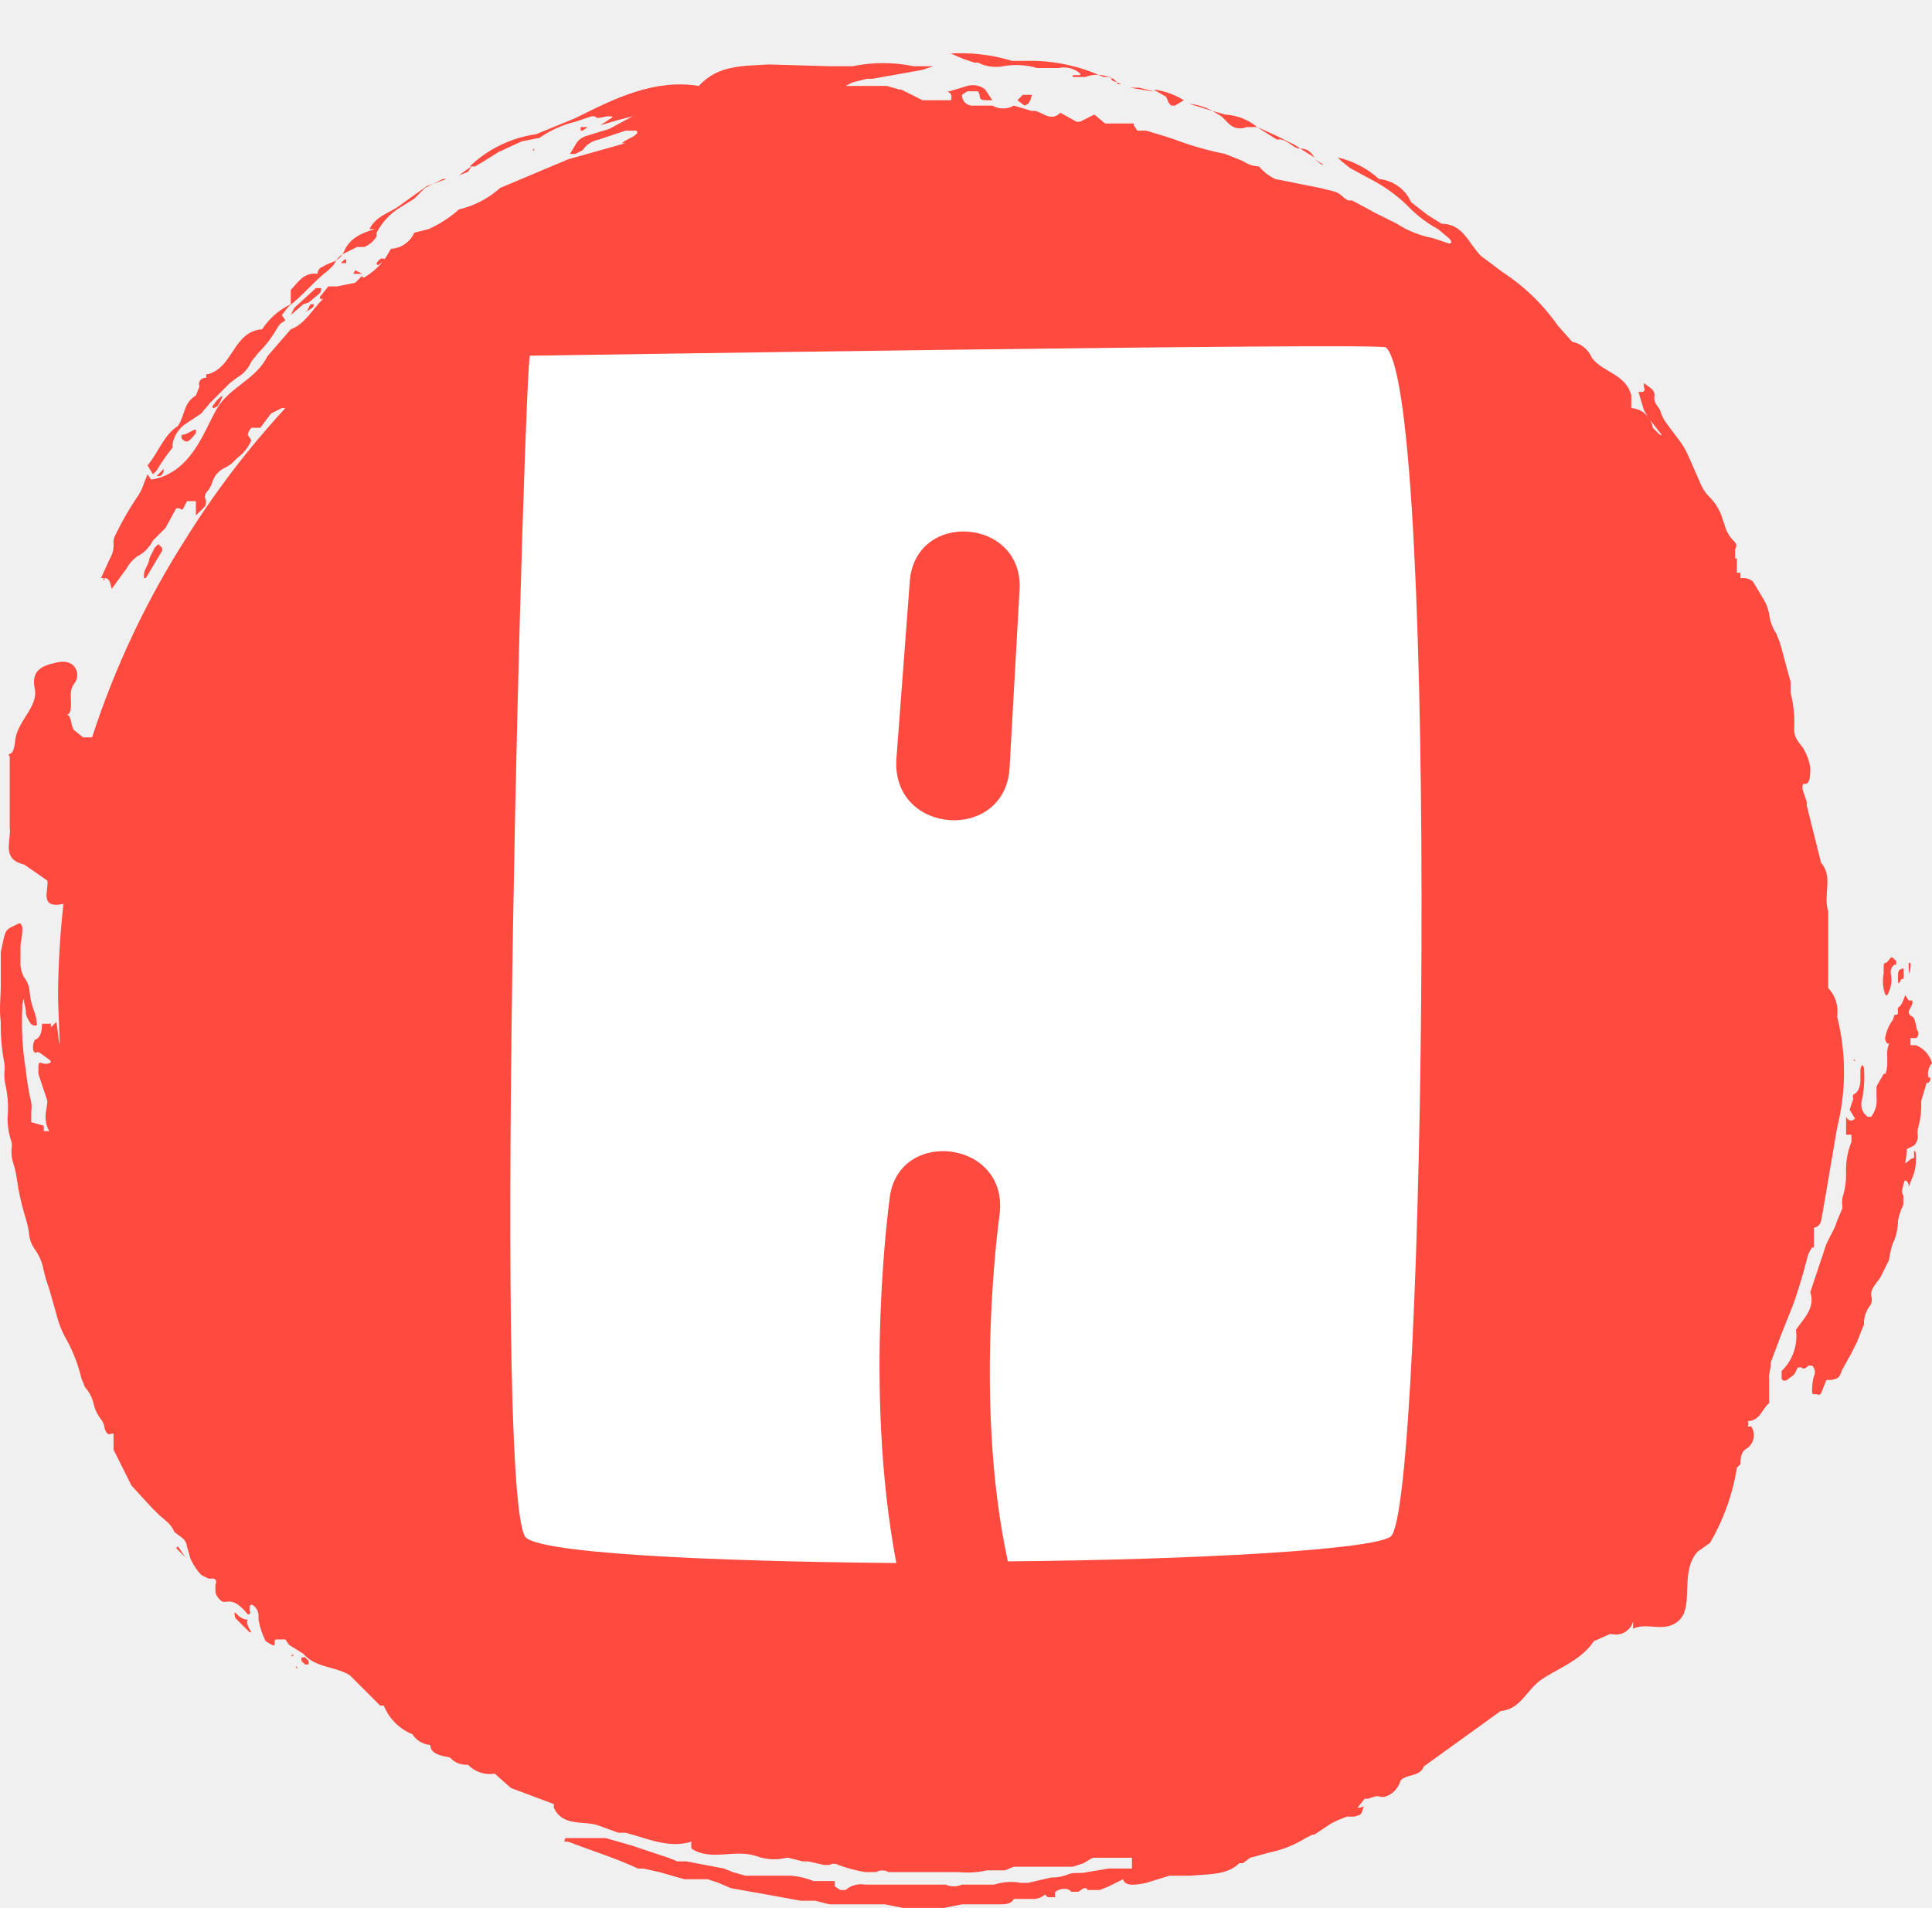
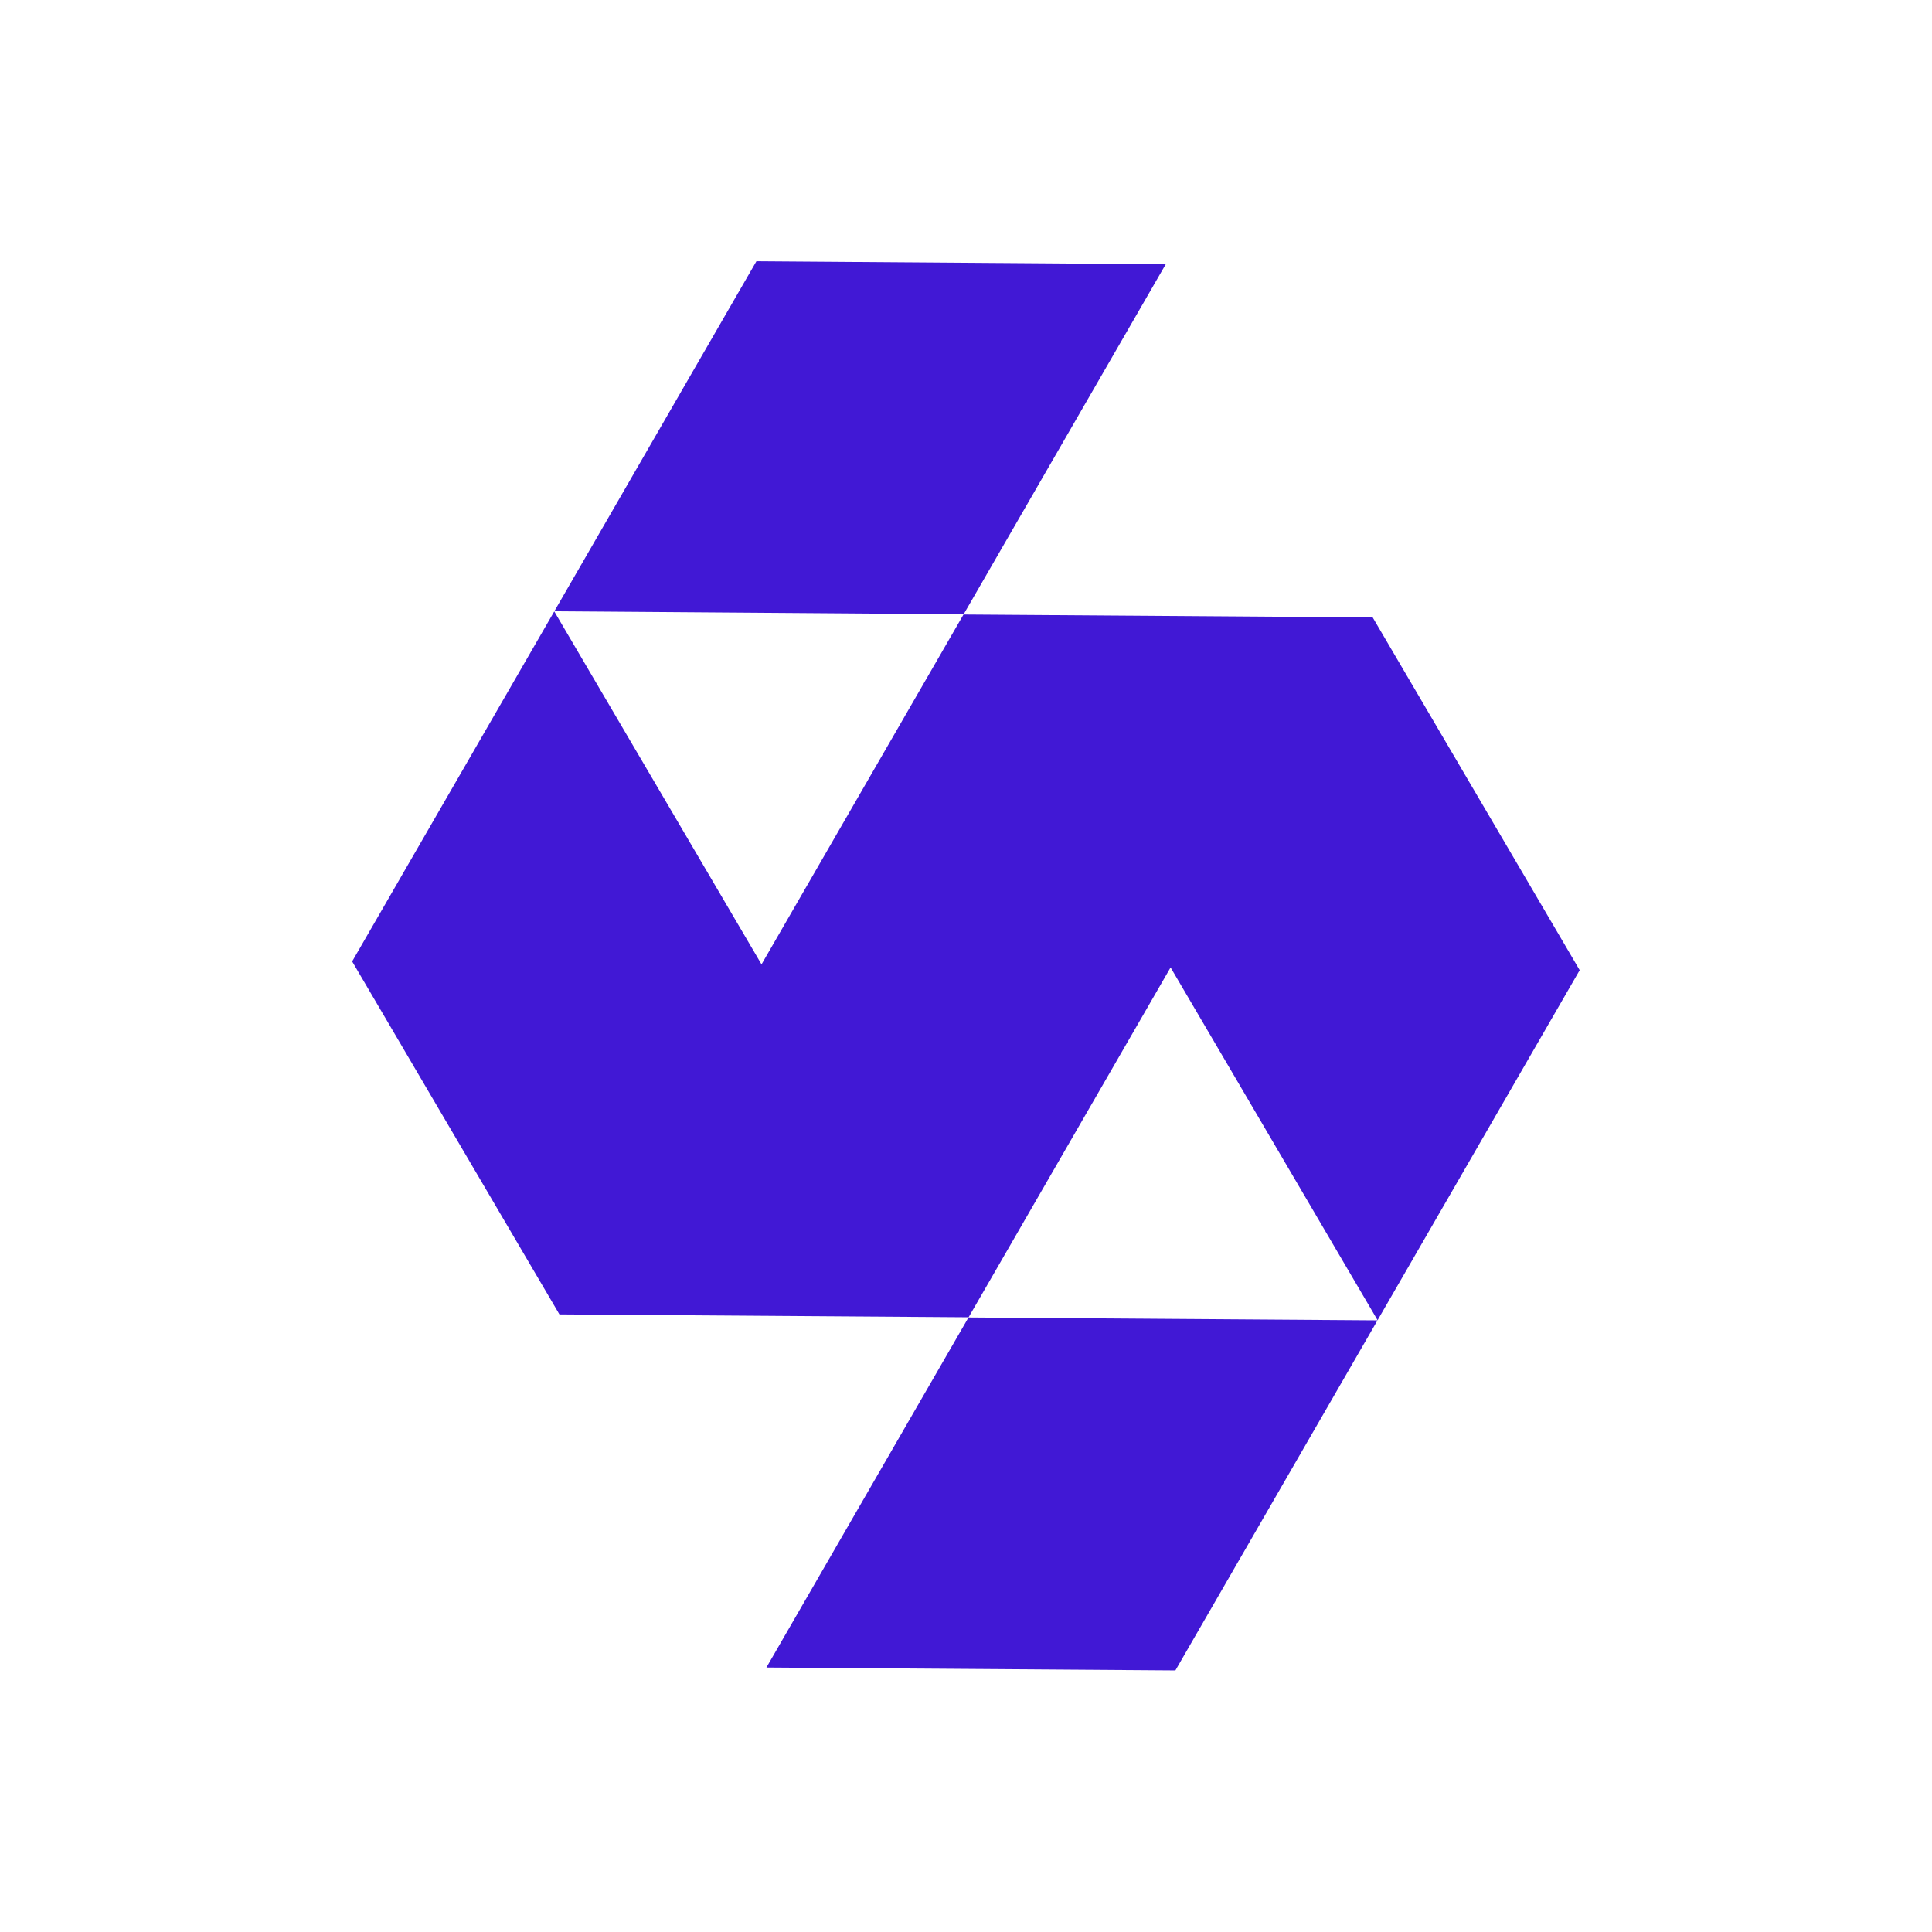
- <svg xmlns="http://www.w3.org/2000/svg" width="308.761" height="304.916" viewBox="0 0 106.008 104.687" class="css-1j8o68f" version="1.1" id="svg23">
-   <defs id="SvgjsDefs2684" />
-   <g id="SvgjsG2685" featurekey="rootContainer" transform="matrix(0.9820593,0,0,0.9820593,-0.05456052,0)" fill="#ff4a3f">
-     <g id="g17">
-       <path d="M19.8 15.3h.5l-.4-.2zm.5.1zm.8-.7c0 .1 0 .1.1.1l.4-.3c-.2-.1-.3-.1-.5.2zm.4-.2zm-4.1 2.3zm-.2.6l.3-.2c.1-.1.1-.2.1-.2h-.2l-.2.4c-.1-.1-.1 0 0 0zm2.2-2.9h-.1l-.2.2h.3zm-2.1 2.4l.6-.5c.1-.1.1-.2.1-.3h-.3l-1.2 1.1-.2.4.7-.6zm-1.1.8z" id="path3" />
-       <path d="M9.7 25v-.2a1.7 1.7 0 0 1 .7-1.1l.9-.6.5-.6.7-.7.4-.4.4-.3a1.9 1.9 0 0 0 .8-.9l.4-.5a5.9 5.9 0 0 0 1-1.3l.2-.3.3-.2-.2-.3.4-.5c.8-.6 1.4-1.4 2.2-2l.3-.3a1.4 1.4 0 0 1 .5-.6l.8-.4h.4a1.4 1.4 0 0 0 .7-.6V13a3.5 3.5 0 0 1 1.3-1.4l.8-.5.2-.2.4-.4 1-.5h.2l-1.1.4-1.4 1c-.6.5-1.4.6-1.8 1.4h.3c-.7.2-1.4.5-1.7 1.2s-.8.6-1.2.9a.4.4 0 0 0-.3.4c-.8-.1-1.1.5-1.5.9v.8a3.9 3.9 0 0 0-1.6 1.4c-1.6.1-1.6 2.1-3 2.5h-.1a.2.2 0 0 0 0 .2c-.3 0-.5.2-.4.5l-.2.5c-.7.4-.6 1.1-1 1.7-.8.5-1.1 1.5-1.7 2.2l.3.5.2-.2a11.6 11.6 0 0 1 .9-1.3zM53.9 3.3l.6.2h.2a2.2 2.2 0 0 0 1.4.2 4.1 4.1 0 0 1 1.9.1h1.2a1.4 1.4 0 0 1 1.2.3.1.1 0 0 1 0 .1H60a.1.1 0 0 0 0 .1h.7a1.8 1.8 0 0 1 1.3 0c.2 0 .1.1.2.2l.5.2h-.2c-.2-.4-.5-.4-.8-.4a9.7 9.7 0 0 0-4.3-.9h-.8A9.8 9.8 0 0 0 53 3h.2zm7.3 3.1zM50.3 4.7zm10.9 1.7h.2-.2zM19 14.7zm32.1-10zm17.6 2.2a.9.9 0 0 0 1 .2h.6a3.1 3.1 0 0 0-1.8-.7l-.7-.2.5.3zm-3.4-1.3c0 .1.1.2.2.3h.2l.5-.3a4.2 4.2 0 0 0-1.7-.6l.7.4zm7.4 2.7l.8.5c-.2-.3-.4-.5-.8-.5z" id="path5" />
-       <path d="M99 76.1l.6-1.6.6-1.5c.2-.5.6-1.8.8-2.6a1.7 1.7 0 0 1 .3-.7h.1v-1.1c.5-.1.4-.6.5-.9l.8-4.7a12.7 12.7 0 0 0 0-6.2 1.9 1.9 0 0 0-.5-1.6v-4.3c-.3-.9.3-1.9-.4-2.7L101 45a.4.4 0 0 0 0-.2l-.2-.6a.5.5 0 0 1 0-.4h.1c.3 0 .3-.5.3-.9a3 3 0 0 0-.4-1.1l-.3-.4a1.1 1.1 0 0 1-.2-.7 6.7 6.7 0 0 0-.2-2v-.6c-.2-.7-.4-1.5-.6-2.2l-.2-.5a2.5 2.5 0 0 1-.4-1.1 2.5 2.5 0 0 0-.3-.8l-.6-1a.8.8 0 0 0-.6-.2h-.1V32h-.2v-.8H97V31a.4.4 0 0 0 0-.1v-.2c.1-.2.1-.3-.1-.5a1.8 1.8 0 0 1-.4-.6l-.2-.6a2.9 2.9 0 0 0-.7-1.2 2.2 2.2 0 0 1-.5-.7l-.7-1.6a4.3 4.3 0 0 0-.6-1l-.6-.8a2.4 2.4 0 0 1-.4-.8l-.2-.3a.6.6 0 0 1-.1-.5.5.5 0 0 0-.2-.4l-.4-.3v.2c.1.2 0 .3-.1.3h-.2l.3 1 .3.5.7.9h-.1l-.2-.2-.2-.2a1.3 1.3 0 0 0-1.2-1.1v-.7c-.3-1.2-1.6-1.3-2.2-2.1a1.5 1.5 0 0 0-1.1-.9l-.8-.9a11.3 11.3 0 0 0-3.1-3l-.8-.6-.4-.3c-.7-.7-1-1.8-2.2-1.8l-.8-.5-.9-.7a2.2 2.2 0 0 0-1.8-1.3 5.1 5.1 0 0 0-2.3-1.2l.2.2.5.4 1.3.7a8.5 8.5 0 0 1 2.1 1.6 6.8 6.8 0 0 0 1.5 1.1l.6.5c.1.1.2.2.1.3H81l-.9-.3a5.6 5.6 0 0 1-2-.8l-1.2-.6-1.3-.7h-.2c-.3-.1-.4-.4-.8-.5l-.8-.2-2.5-.5a2.6 2.6 0 0 1-.9-.7 1.7 1.7 0 0 1-.9-.3l-1-.4a18.1 18.1 0 0 1-2.8-.8l-.6-.2-1-.3h-.5l-.2-.3v-.1h-1.6l-.6-.5-.4.2-.4.2h-.2l-.9-.5c-.6.6-1.1-.2-1.6-.1l-1-.3a1.2 1.2 0 0 1-1.2 0h-1.2a.6.6 0 0 1-.5-.6l.3-.2h.6a.7.7 0 0 1 .1.3c0 .2.2.2.5.2h.2l-.4-.6a1.1 1.1 0 0 0-1-.2l-1 .3H53c.3.2.2.3.2.5h-1.6l-.4-.2-.8-.4h-.1l-.7-.2h-2.3l.4-.2.8-.2h.3l1.7-.3 1.1-.2.6-.2h-1.1a8.4 8.4 0 0 0-3.4 0h-1.3L43 3.6c-1.4.1-2.8 0-3.9 1.2-2.5-.4-4.7.7-6.9 1.8l-2.2.9a6.7 6.7 0 0 0-3.7 1.8h.3l.5-.3.8-.5 1.3-.6 1-.2a6 6 0 0 1 2-.9l.9-.3h.2c.1.2.5 0 .7 0h.2c.1 0 .1.1 0 .1l-.6.4 1-.3.8-.2-1.3.7-1.3.4a1 1 0 0 0-.6.5l-.3.5h.3l.4-.2a1.4 1.4 0 0 1 .9-.6l1.5-.5h.5a.1.1 0 0 1 .1.2c-.2.2-.6.3-.8.5h.2l-3.2.9-3.8 1.6a5.2 5.2 0 0 1-2.3 1.2 6.6 6.6 0 0 1-1.7 1.1l-.8.2a1.5 1.5 0 0 1-1.3.9l-.3.5a3.7 3.7 0 0 1-1.2 1.1h-.1v-.1l-.2.2-.2.2-1 .2h-.5l-.4.5c-.1.1-.1.2 0 .2h.1c-.6.6-1 1.4-1.8 1.7L15 19.9c-.6 1.2-1.8 1.6-2.6 2.6s-1.4 3.9-3.9 4.3l-.2-.3-.2.5a2.7 2.7 0 0 1-.4.8 16.9 16.9 0 0 0-1.2 2.1.8.8 0 0 0-.1.5 1.4 1.4 0 0 1-.2.8l-.5 1.1h.2c.3 0 .3.3.4.6l.8-1.1a2.2 2.2 0 0 1 .6-.7 2 2 0 0 0 .9-.9l.3-.3.4-.4.6-1.1h.2c.1.1.1.1.2 0l.2-.4h.5v.8l.5-.5a.5.5 0 0 0 0-.5.4.4 0 0 1 .1-.3 1.5 1.5 0 0 0 .3-.5 1.3 1.3 0 0 1 .8-.9l.3-.2.3-.3a2.4 2.4 0 0 0 .8-1l-.2-.3c0-.1.1-.3.2-.4h.5l.6-.8.6-.3h.2a48.8 48.8 0 0 0-5.5 7.2h-.1.1a48.4 48.4 0 0 0-5.3 11.2h-.5l-.5-.4c-.2-.2-.1-.7-.4-.9h.1c.3-.5-.1-1.2.3-1.7s.1-1.4-.9-1.2-1.5.5-1.3 1.5-1 1.8-1.1 2.9-.5.5-.3.9v3.9c.1.8-.5 1.8.8 2.1l1.3.9c.1.5-.5 1.6.9 1.3a49.2 49.2 0 0 0-.3 5c0 1.1.1 2.2.1 3.3v-.4c-.1-.4-.1-.8-.2-1.3l-.3.3v-.2h-.5c0 .5-.1.8-.4.9a.9.9 0 0 0-.1.5c0 .1.1.3.2.2s.4.2.7.4-.2.3-.4.2-.2.1-.2.3v.3l.5 1.5c0 .3-.1.6-.1.9a1.7 1.7 0 0 0 .2.8h-.3v-.3l-.7-.2v-.6a1.5 1.5 0 0 0 0-.5 14.6 14.6 0 0 1-.3-1.8 16.6 16.6 0 0 1-.2-3.5.9.9 0 0 1 .1-.5v.2a2.9 2.9 0 0 1 .1.5.8.8 0 0 0 .1.4c.1.2.2.4.4.4s.1-.1.1-.2a2.1 2.1 0 0 0-.1-.5 4.2 4.2 0 0 1-.3-1.3 1.5 1.5 0 0 0-.3-.7 1.6 1.6 0 0 1-.2-.9v-.8c0-.3.1-.6.1-.9a.5.5 0 0 0-.1-.4h-.1c-.8.4-.7.2-1 1.6V55c0 .7-.1 1.4 0 2.1a10.8 10.8 0 0 0 .2 2.3 1.8 1.8 0 0 1 0 .5 3.1 3.1 0 0 0 .1.9 5.9 5.9 0 0 1 .1 1.3 3.9 3.9 0 0 0 .2 1.7 1.2 1.2 0 0 1 0 .4 2.1 2.1 0 0 0 .1.8 4.9 4.9 0 0 1 .2.9 14 14 0 0 0 .5 2.2 5 5 0 0 1 .2 1 1.7 1.7 0 0 0 .3.7 2.9 2.9 0 0 1 .5 1.2 8.5 8.5 0 0 0 .3 1l.4 1.4a5.4 5.4 0 0 0 .6 1.5 8.5 8.5 0 0 1 .8 2.1l.2.5a2.1 2.1 0 0 1 .5 1 2.1 2.1 0 0 0 .4.8 1 1 0 0 1 .2.5c.1.3.2.4.4.3h.1v.9l.5 1 .5 1 1.1 1.2.4.4c.3.3.7.5.9 1l.4.3a.7.7 0 0 1 .3.5l.2.7a3.3 3.3 0 0 0 .6.9l.4.2h.3a.2.2 0 0 1 .1.3 2.5 2.5 0 0 0 0 .5.9.9 0 0 0 .4.5h.2c.4-.1.8.2 1.2.7h.1c0-.1.1-.1 0-.2v-.2c0-.1.1-.2.2-.1a.7.7 0 0 1 .3.6v.2a4.3 4.3 0 0 0 .4 1.2c.5.3.5.3.5.1s0-.2.2-.2h.4l.2.3.8.5c.7.8 1.8.7 2.6 1.2l1.7 1.7h.2a2.9 2.9 0 0 0 1.6 1.6 1.3 1.3 0 0 0 1 .6c0 .5.6.6 1.1.7a1.2 1.2 0 0 0 .8.4h.2a1.7 1.7 0 0 0 1.5.5l.9.8 2.4.9v.2c.5 1.1 1.7.7 2.5 1l1.1.4h.4c1.2.3 2.4.9 3.7.5a.7.7 0 0 0 0 .4c1.1.7 2.4 0 3.6.4a2.9 2.9 0 0 0 1.7.1h.1l.8.2h.3l.9.2h.3a.5.5 0 0 1 .5 0 7.9 7.9 0 0 0 1.5.4h.6a.7.7 0 0 1 .7 0h3.9a5 5 0 0 0 1.6-.1h1l.5-.2H60l.6-.2.5-.3h2.2v.6H62l-1.2.2c-.4.1-.7 0-1 .1a2.4 2.4 0 0 1-1 .2l-1.3.3h-.4a3.1 3.1 0 0 0-1.5.1h-1.8a1.1 1.1 0 0 1-.9 0h-4.5a1.3 1.3 0 0 0-1.1.3H47l-.3-.2v-.3h-1.2a4.1 4.1 0 0 0-1.3-.3h-2.5l-.7-.2-.5-.2-2.1-.4h-.5l-.5-.2-2.1-.7-1.4-.4h-2.2c-.1 0-.1.1-.1.2h.2c1.3.5 2.6.9 3.9 1.5h.3l.9.2 1.4.4h1.3l.6.2.7.3 1.7.3 1.1.2 1.1.2h.8l.8.2h3.1l1 .2h2.3l1-.2H56c.4 0 .6-.1.7-.3h1a1 1 0 0 0 .8-.3c-.1.1 0 .1.1.2h.4v-.2c0-.1 0-.1.2-.2s.6-.1.7.1h.4l.3-.2c.2 0 .2 0 .2.1h.7l.5-.2.8-.4c.1.3.4.4 1.3.2l1.3-.4h1.2c.9-.1 2 0 2.7-.7h.2l.4-.3 1.1-.3a6.1 6.1 0 0 0 2-.8l.4-.2h.1l.9-.6.4-.2.5-.2h.4c.4-.1.4-.1.5-.4s0-.1-.2-.1h-.1l.4-.5h.2c.3-.1.5-.2.7-.1h.2a1.3 1.3 0 0 0 .9-.9c.3-.4 1.1-.2 1.3-.8l4.3-3.1c1.1-.1 1.4-1.1 2.2-1.7s2.3-1.1 3-2.2l.9-.4h.1a1 1 0 0 0 1.2-.7v.4c.8-.4 1.8.3 2.6-.5s0-2.7 1-3.8l.7-.5a12.1 12.1 0 0 0 1.5-4.2l.2-.2c0-.3 0-.7.4-.9a.9.9 0 0 0 .2-1.2h-.2a.3.3 0 0 0 0-.3c.7 0 .8-.7 1.2-1V77a.5.5 0 0 1 0-.2 3.8 3.8 0 0 0 .1-.7zM5.9 32.2z" id="path7" />
-       <path d="M26.4 9.3l-.3.2-.4.3.5-.2zm6.1-2h.1l.3-.2h-.4zm-2.6 1l-.1.1h.1v-.1zm-1.5 1.4zm1.3-.2zm-6.3 3.1zM9.2 26.2l-.4.4H9a.4.4 0 0 0 .2-.4zm3-3.5a2.1 2.1 0 0 0 .3-.6 1.5 1.5 0 0 0-.5.5c-.1.1-.1.2 0 .2zM11 24.2V24c-.2 0-.5.3-.8.3v.2c.3.3.4.2.8-.3zm3 66.2zM73.9 9.2h.1l-.5-.3zm-2.5-1.4c.5-.1.8.4 1.2.5h.1l-.3-.2-1-.5-1.1-.5.3.2zM52.8 3.1zm11.7 2h-.1l-1.2-.2h.5zm2 .7l1.3.4a3.3 3.3 0 0 0-1.3-.4zm-9 0a1 1 0 0 0 .2-.5h-.5l-.3.3.4.3zm9 1.6zM49.9 4.2zm2.9.7zM48.5 4zm13.8 2.1a.5.5 0 0 0 0 .1zm44.8 52.3h-.3V58h.3c.1 0 .2-.3.1-.4s-.1-.7-.3-.8a.3.3 0 0 1-.2-.3l.2-.4a.4.4 0 0 0 0-.2h-.2l-.2-.3c-.1.3-.2.6-.4.7a.5.5 0 0 0 0 .2c0 .1 0 .2-.1.2h-.1a1.1 1.1 0 0 1-.1.3 2.3 2.3 0 0 0-.4.9.4.4 0 0 0 .1.4h.1a1.7 1.7 0 0 0-.1.8v.4a1.8 1.8 0 0 1-.1.5h-.1l-.4.7v.6a1.5 1.5 0 0 1-.3 1.1h-.2l-.2-.2a.9.9 0 0 1-.1-.8 6.5 6.5 0 0 0 .1-1.7c0-.1-.1-.2-.1-.2a.5.5 0 0 0-.1.3v.6c0 .2-.1.6-.3.7s-.1.2-.1.3l-.2.6.3.5c-.2.2-.4.1-.5-.1v1h.3v.4a4.2 4.2 0 0 0-.3 1.4 3.3 3.3 0 0 0 0 .4 4 4 0 0 1-.2 1.3 2 2 0 0 0 0 .6l-.3.7a3.2 3.2 0 0 1-.3.7l-.3.6-.9 2.7c.3.9-.4 1.5-.8 2.1a2.7 2.7 0 0 1-.8 2.3v.4c0 .1.1.2.3.1l.4-.3.2-.4h.2c.1.1.2.1.4-.1h.2a.5.5 0 0 1 .1.6 2.9 2.9 0 0 0-.1.8c0 .1 0 .2.1.2h.2c.1.1.2 0 .3-.3l.2-.5h.3c.4-.1.4-.1.6-.6l.5-.9.3-.6.4-1a1.6 1.6 0 0 1 .3-1 .6.6 0 0 0 .1-.6c0-.2 0-.3.2-.6l.3-.4.5-1a4.7 4.7 0 0 1 .2-.9 3 3 0 0 0 .3-1.3 3.8 3.8 0 0 1 .3-.9v-.5c-.1-.2-.1-.2 0-.6s.1-.2.2-.2a.4.4 0 0 1 .1.3l.2-.5a2.3 2.3 0 0 0 .2-.9v-.3c0-.1 0-.3-.1-.3v.4c-.2 0-.3.2-.5.3a6.4 6.4 0 0 0 .1-.8l.4-.2a.7.7 0 0 0 .2-.6 1.4 1.4 0 0 1 0-.3 4.8 4.8 0 0 0 .2-1.4v-.2l.3-1h.1a.3.3 0 0 0 .1-.3h-.1a.9.9 0 0 1 .2-.8 1.5 1.5 0 0 0-.9-1zm-1.2 7.8zm-.2-9.9zm0 0zM9.1 30.8a.3.3 0 0 0 0-.2l-.2-.2-.2.2-.3.6c0 .3-.3.6-.3.9v.2h.1zm96.3 24.8h.1a1.7 1.7 0 0 0 .2-1.2.5.5 0 0 1 .2-.5h.1v-.2l-.2-.2h-.1c-.1.1-.2.3-.3.3s-.1.1-.1.3v.3a2.2 2.2 0 0 0 .1 1.2zM13.2 90.1c-.1 0 0 .2 0 .3l.8.8h.1c-.2-.3-.3-.6-.2-.7a.9.9 0 0 1-.5-.2zm.8.3zm92.3-35.7h.1a2 2 0 0 0 0-.6c-.3.1-.3.1-.3.6s.1.1.2 0z" id="path9" />
-       <path d="M106.7 62a.6.6 0 0 0 .1-.5c0-.1-.1-.2-.1-.1h-.2v.2c0 .4.1.5.2.4zm.1-8.2h-.1v.6a1 1 0 0 0 .1-.6zM17.1 92.6h-.2v.2l.2.2h.2v-.2zm86.6-33.3c0-.1 0-.1-.1-.1zM9.9 86.5l.5.5-.4-.6z" id="path11" />
-       <circle cx="10.5" cy="87.1" transform="rotate(-24.8 10.4 87.159)" id="circle13" />
-       <path d="M9.7 30.1h-.1v.2-.2h.1zm83.2-6.6l-.2-.3h-.1zm-14.7 77.1zM5.9 32.2zm-.1.2a.3.3 0 0 0 .1-.2v.2zm1.9-4.9zM61.5 2.4zm42.8 58.2v.1-.1zM16.4 92.5h-.1c.1.1.2 0 .1-.1zm.2.7h.1l-.1-.1v.1zm73.9-71.3zm15.2 34.4zM14.6 91.7zm92.1-37zm-.8 11.4zM34.6 0z" id="path15" />
+ <svg xmlns="http://www.w3.org/2000/svg" width="2000" zoomAndPan="magnify" viewBox="0 0 1500 1500" height="2000" preserveAspectRatio="xMidYMid meet" version="1.0">
+   <defs>
+     <clipPath id="dbae2317d2">
+       <path d="M 430 202 L 906 202 L 906 477 L 430 477 Z M 430 202 " clip-rule="nonzero" />
+     </clipPath>
+     <clipPath id="1e974238fd">
+       <path d="M 665.699 67 L 1383.418 481.375 L 834.043 1432.922 L 116.324 1018.547 Z M 665.699 67 " clip-rule="nonzero" />
+     </clipPath>
+     <clipPath id="63abf9bae0">
+       <path d="M 665.699 67 L 1383.418 481.375 L 834.043 1432.922 L 116.324 1018.547 Z M 665.699 67 " clip-rule="nonzero" />
+     </clipPath>
+     <clipPath id="61d1dfac33">
+       <path d="M 273 474 L 1227 474 L 1227 1026 L 273 1026 Z M 273 474 " clip-rule="nonzero" />
+     </clipPath>
+     <clipPath id="4e0646c05d">
+       <path d="M 665.699 67 L 1383.418 481.375 L 834.043 1432.922 L 116.324 1018.547 Z M 665.699 67 " clip-rule="nonzero" />
+     </clipPath>
+     <clipPath id="a77cf7c89d">
+       <path d="M 665.699 67 L 1383.418 481.375 L 834.043 1432.922 L 116.324 1018.547 Z M 665.699 67 " clip-rule="nonzero" />
+     </clipPath>
+     <clipPath id="f3b2ee40f1">
+       <path d="M 595 1022 L 1070 1022 L 1070 1297 L 595 1297 Z M 595 1022 " clip-rule="nonzero" />
+     </clipPath>
+     <clipPath id="18793e0798">
+       <path d="M 665.699 67 L 1383.418 481.375 L 834.043 1432.922 L 116.324 1018.547 Z M 665.699 67 " clip-rule="nonzero" />
+     </clipPath>
+     <clipPath id="17234d42f4">
+       <path d="M 665.699 67 L 1383.418 481.375 L 834.043 1432.922 L 116.324 1018.547 Z M 665.699 67 " clip-rule="nonzero" />
+     </clipPath>
+   </defs>
+   <rect x="-150" width="1800" fill="#ffffff" y="-150" height="1800" fill-opacity="1" />
+   <rect x="-150" width="1800" fill="#ffffff" y="-150" height="1800" fill-opacity="1" />
+   <g clip-path="url(#dbae2317d2)">
+     <g clip-path="url(#1e974238fd)">
+       <g clip-path="url(#63abf9bae0)">
+         <path fill="#4118d5" d="M 905.07 205.168 L 587.211 202.832 L 430.305 474.598 L 748.164 476.938 Z M 905.07 205.168 " fill-opacity="1" fill-rule="nonzero" />
+       </g>
    </g>
  </g>
-   <g id="SvgjsG2686" featurekey="nameFeature-0" transform="matrix(2.284354,0,0,2.284354,27.98006,-5.60952)" fill="#ffffff">
-     <path d="M9.6 16.48 l-0.32 4.24 c-0.08 1.8 2.6 1.96 2.72 0.2 l0.24 -4.28 c0.12 -1.76 -2.56 -1.96 -2.64 -0.16 z M0.48 11 l0 0 c0.04 0 20.48 -0.32 20.56 -0.2 c1.28 1.12 0.96 27.8 0.12 28.56 c-0.4 0.32 -4.64 0.56 -9.2 0.6 c-0.84 -3.84 -0.2 -8.32 -0.2 -8.32 c0.24 -1.8 -2.44 -2.12 -2.64 -0.4 c0 0.04 -0.64 4.52 0.16 8.76 c-4.56 -0.04 -8.68 -0.24 -8.92 -0.64 c-0.8 -1.44 0 -28.28 0.12 -28.36 z" id="path20" />
+   <g clip-path="url(#61d1dfac33)">
+     <g clip-path="url(#4e0646c05d)">
+       <g clip-path="url(#a77cf7c89d)">
+         <path fill="#4118d5" d="M 908.84 751.117 L 1069.617 1025.121 L 1226.52 753.352 L 1065.746 479.348 L 748.062 477.113 L 591.246 748.73 L 430.289 474.625 L 273.383 746.395 L 434.34 1020.5 L 752.02 1022.734 Z M 908.84 751.117 " fill-opacity="1" fill-rule="nonzero" />
+       </g>
+     </g>
+   </g>
+   <g clip-path="url(#f3b2ee40f1)">
+     <g clip-path="url(#18793e0798)">
+       <g clip-path="url(#17234d42f4)">
+         <path fill="#4118d5" d="M 595.027 1294.656 L 912.711 1296.891 L 1069.617 1025.121 L 751.934 1022.887 Z M 595.027 1294.656 " fill-opacity="1" fill-rule="nonzero" />
+       </g>
+     </g>
  </g>
</svg>
